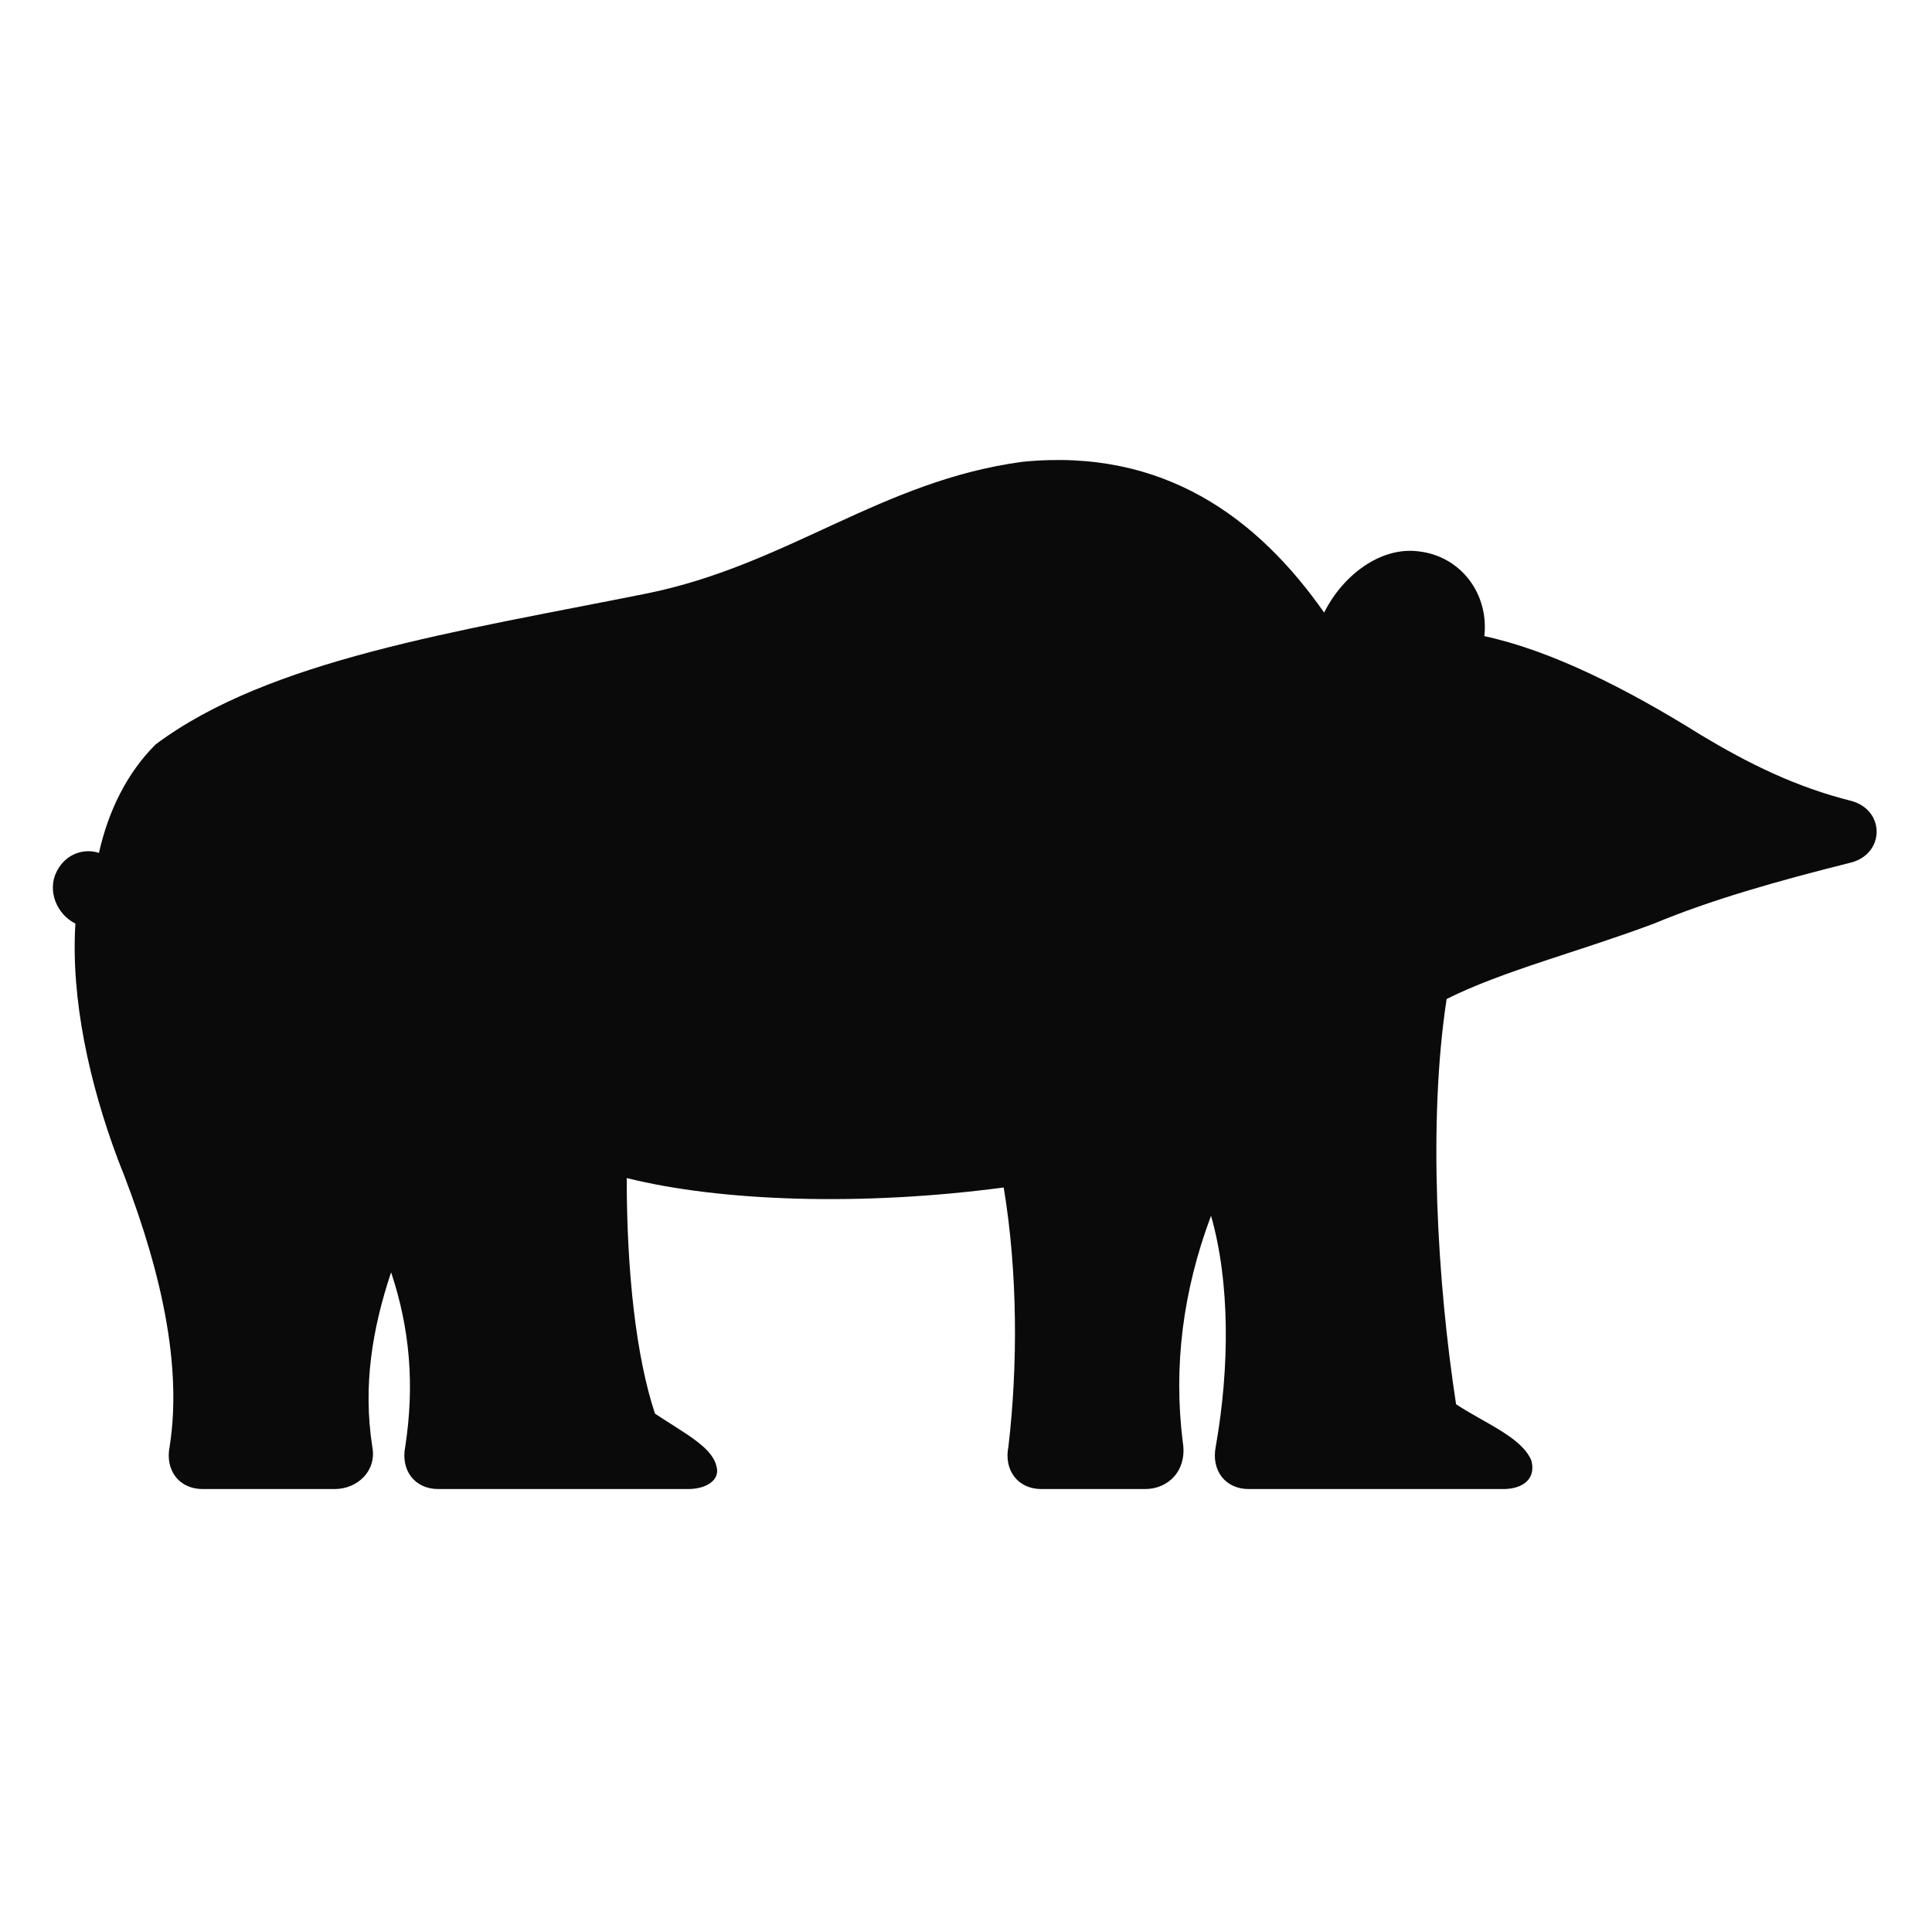
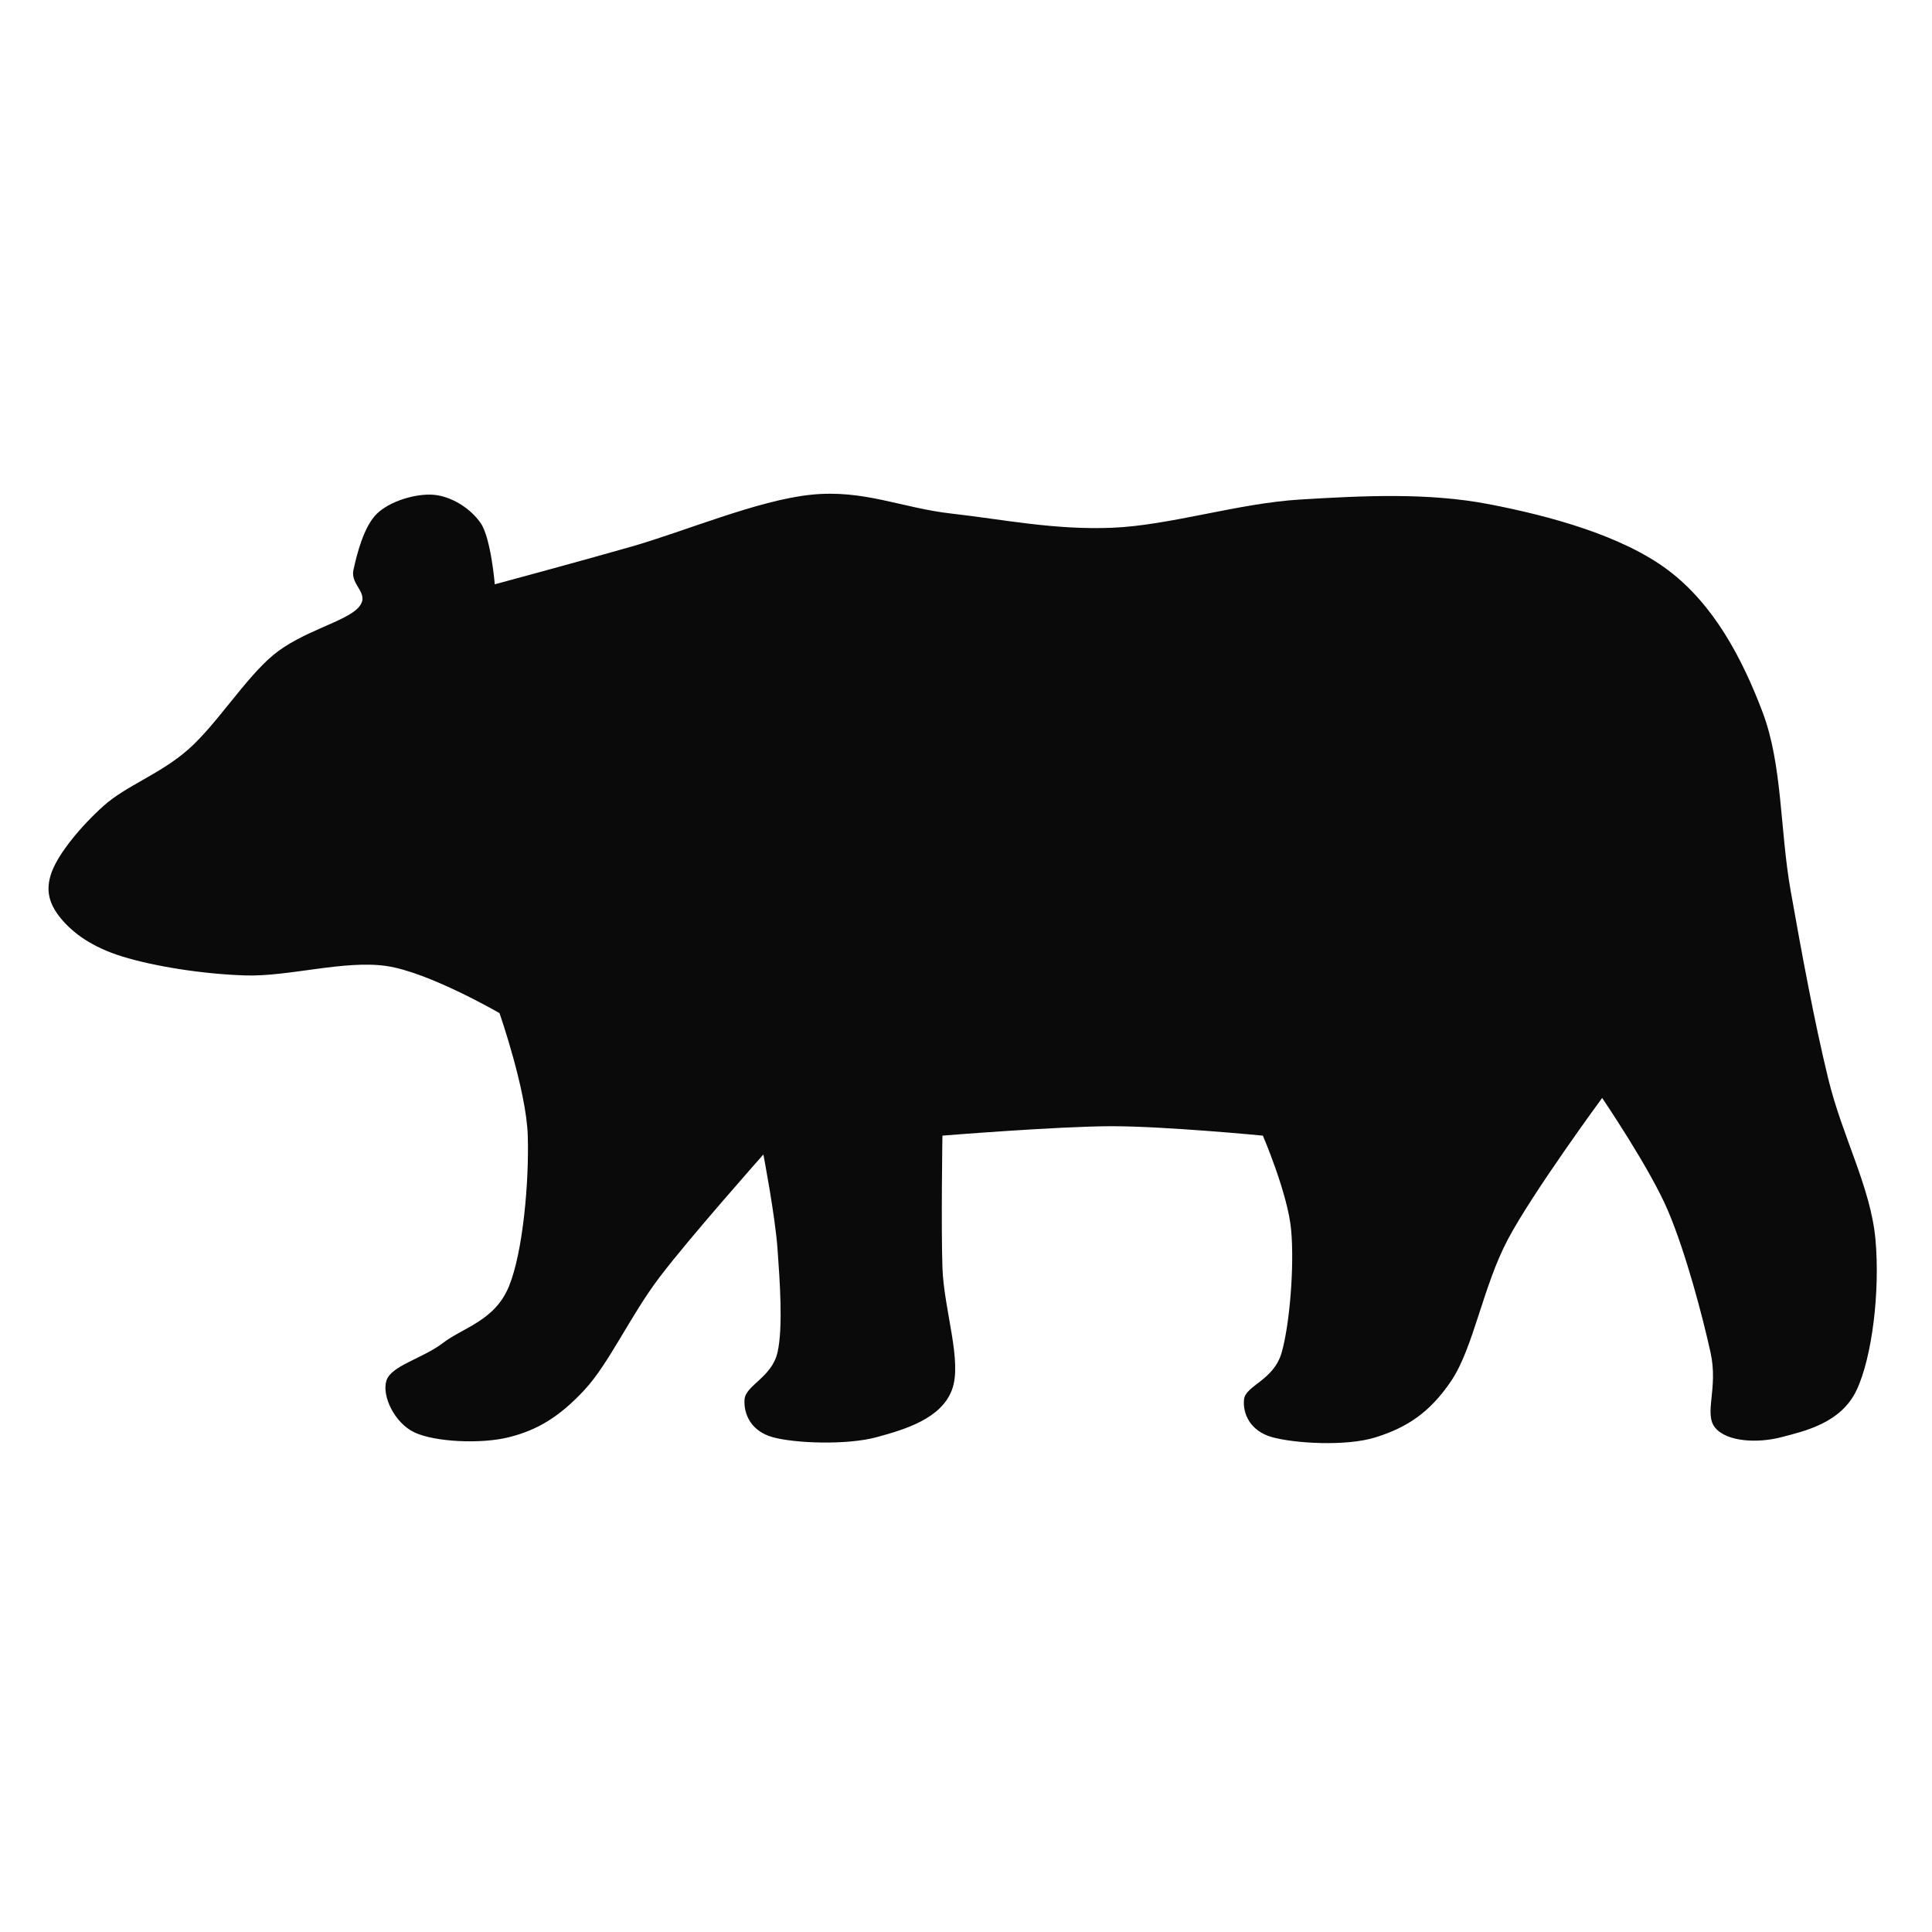
- <svg xmlns="http://www.w3.org/2000/svg" viewBox="5.3 -3.6 41 41">
+ <svg xmlns="http://www.w3.org/2000/svg" viewBox="3.4 -2.9 41 41">
  <style>path { fill: #0a0a0a; } @media (prefers-color-scheme: dark) { path { fill: #f5f5f5; } }</style>
-   <path d="M8.6 12.2C11 10.4 15 9.8 19 9C22 8.4 24 6.6 27 6.2C30 5.9 32 7.4 33.4 9.4C33.8 8.6 34.6 8 35.4 8.1C36.3 8.2 36.9 9 36.8 9.9C38.2 10.2 39.8 11 41.4 12C42.4 12.6 43.4 13.1 44.6 13.4C45.3 13.6 45.3 14.5 44.6 14.7C43 15.1 41.6 15.5 40.4 16C38.8 16.6 37.2 17 36 17.6C35.6 20.2 35.8 23.6 36.2 26.2C36.8 26.6 37.6 26.9 37.8 27.4C37.9 27.8 37.6 28 37.2 28L31.8 28C31.3 28 31 27.6 31.1 27.1C31.4 25.4 31.4 23.6 31 22.2C30.4 23.8 30.2 25.4 30.4 27C30.5 27.6 30.1 28 29.6 28L27.4 28C26.9 28 26.6 27.6 26.7 27.1C26.9 25.4 26.9 23.4 26.6 21.6C23.6 22 20.6 21.9 18.6 21.4C18.6 23.4 18.8 25.2 19.2 26.4C19.8 26.8 20.4 27.1 20.5 27.5C20.6 27.8 20.3 28 19.9 28L14.6 28C14.1 28 13.8 27.6 13.9 27.1C14.1 25.8 14 24.6 13.6 23.4C13.2 24.6 13 25.8 13.2 27.1C13.3 27.6 12.9 28 12.4 28L9.6 28C9.1 28 8.8 27.6 8.9 27.1C9.2 25.2 8.6 23 7.8 21C7.2 19.4 6.8 17.6 6.9 16C6.5 15.8 6.3 15.3 6.5 14.9C6.7 14.5 7.1 14.4 7.4 14.5C7.6 13.6 8 12.8 8.6 12.2Z" />
+   <path d="M4.5 15.6C4.65 15.2 5.12 14.63 5.6 14.2C6.08 13.77 6.8 13.53 7.4 13C8 12.47 8.6 11.5 9.2 11C9.8 10.5 10.72 10.3 11 10C11.28 9.7 10.83 9.53 10.9 9.2C10.97 8.87 11.12 8.27 11.4 8C11.68 7.73 12.23 7.57 12.6 7.6C12.97 7.63 13.38 7.88 13.6 8.2C13.82 8.52 13.9 9.5 13.9 9.5C13.9 9.5 15.68 9.02 16.8 8.7C17.92 8.38 19.47 7.72 20.6 7.6C21.73 7.48 22.53 7.88 23.6 8C24.67 8.12 25.77 8.35 27 8.3C28.23 8.25 29.67 7.78 31 7.7C32.33 7.62 33.7 7.55 35 7.8C36.3 8.05 37.83 8.47 38.8 9.2C39.77 9.93 40.37 11.07 40.8 12.2C41.23 13.33 41.17 14.7 41.4 16C41.63 17.3 41.9 18.77 42.2 20C42.5 21.23 43.1 22.3 43.2 23.4C43.3 24.5 43.13 25.9 42.8 26.6C42.47 27.3 41.7 27.47 41.2 27.6C40.7 27.73 40.05 27.7 39.8 27.4C39.55 27.1 39.87 26.57 39.7 25.8C39.53 25.03 39.18 23.7 38.8 22.8C38.42 21.9 37.4 20.4 37.4 20.4C37.4 20.4 35.93 22.4 35.4 23.4C34.87 24.4 34.67 25.7 34.2 26.4C33.73 27.1 33.23 27.4 32.6 27.6C31.97 27.8 30.87 27.73 30.4 27.6C29.93 27.47 29.77 27.1 29.8 26.8C29.83 26.5 30.43 26.4 30.6 25.8C30.77 25.2 30.87 23.97 30.8 23.2C30.73 22.43 30.2 21.2 30.2 21.2C30.2 21.2 28.13 21 27 21C25.87 21 23.4 21.2 23.4 21.2C23.4 21.2 23.37 23.1 23.4 24C23.43 24.9 23.83 26 23.6 26.6C23.37 27.2 22.63 27.43 22 27.6C21.37 27.77 20.27 27.73 19.8 27.6C19.33 27.47 19.18 27.1 19.2 26.8C19.22 26.5 19.78 26.33 19.9 25.8C20.02 25.27 19.95 24.3 19.9 23.6C19.85 22.9 19.6 21.6 19.6 21.6C19.6 21.6 18.03 23.37 17.4 24.2C16.77 25.03 16.33 26.03 15.8 26.6C15.27 27.17 14.8 27.45 14.2 27.6C13.6 27.75 12.63 27.7 12.2 27.5C11.77 27.3 11.5 26.72 11.6 26.4C11.7 26.08 12.37 25.93 12.8 25.6C13.23 25.27 13.9 25.13 14.2 24.4C14.5 23.67 14.63 22.17 14.6 21.2C14.57 20.23 14 18.6 14 18.6C14 18.6 12.5 17.73 11.6 17.6C10.7 17.47 9.53 17.83 8.6 17.8C7.67 17.77 6.65 17.6 6 17.4C5.35 17.2 4.95 16.9 4.7 16.6C4.45 16.3 4.35 16 4.5 15.6Z" />
</svg>
